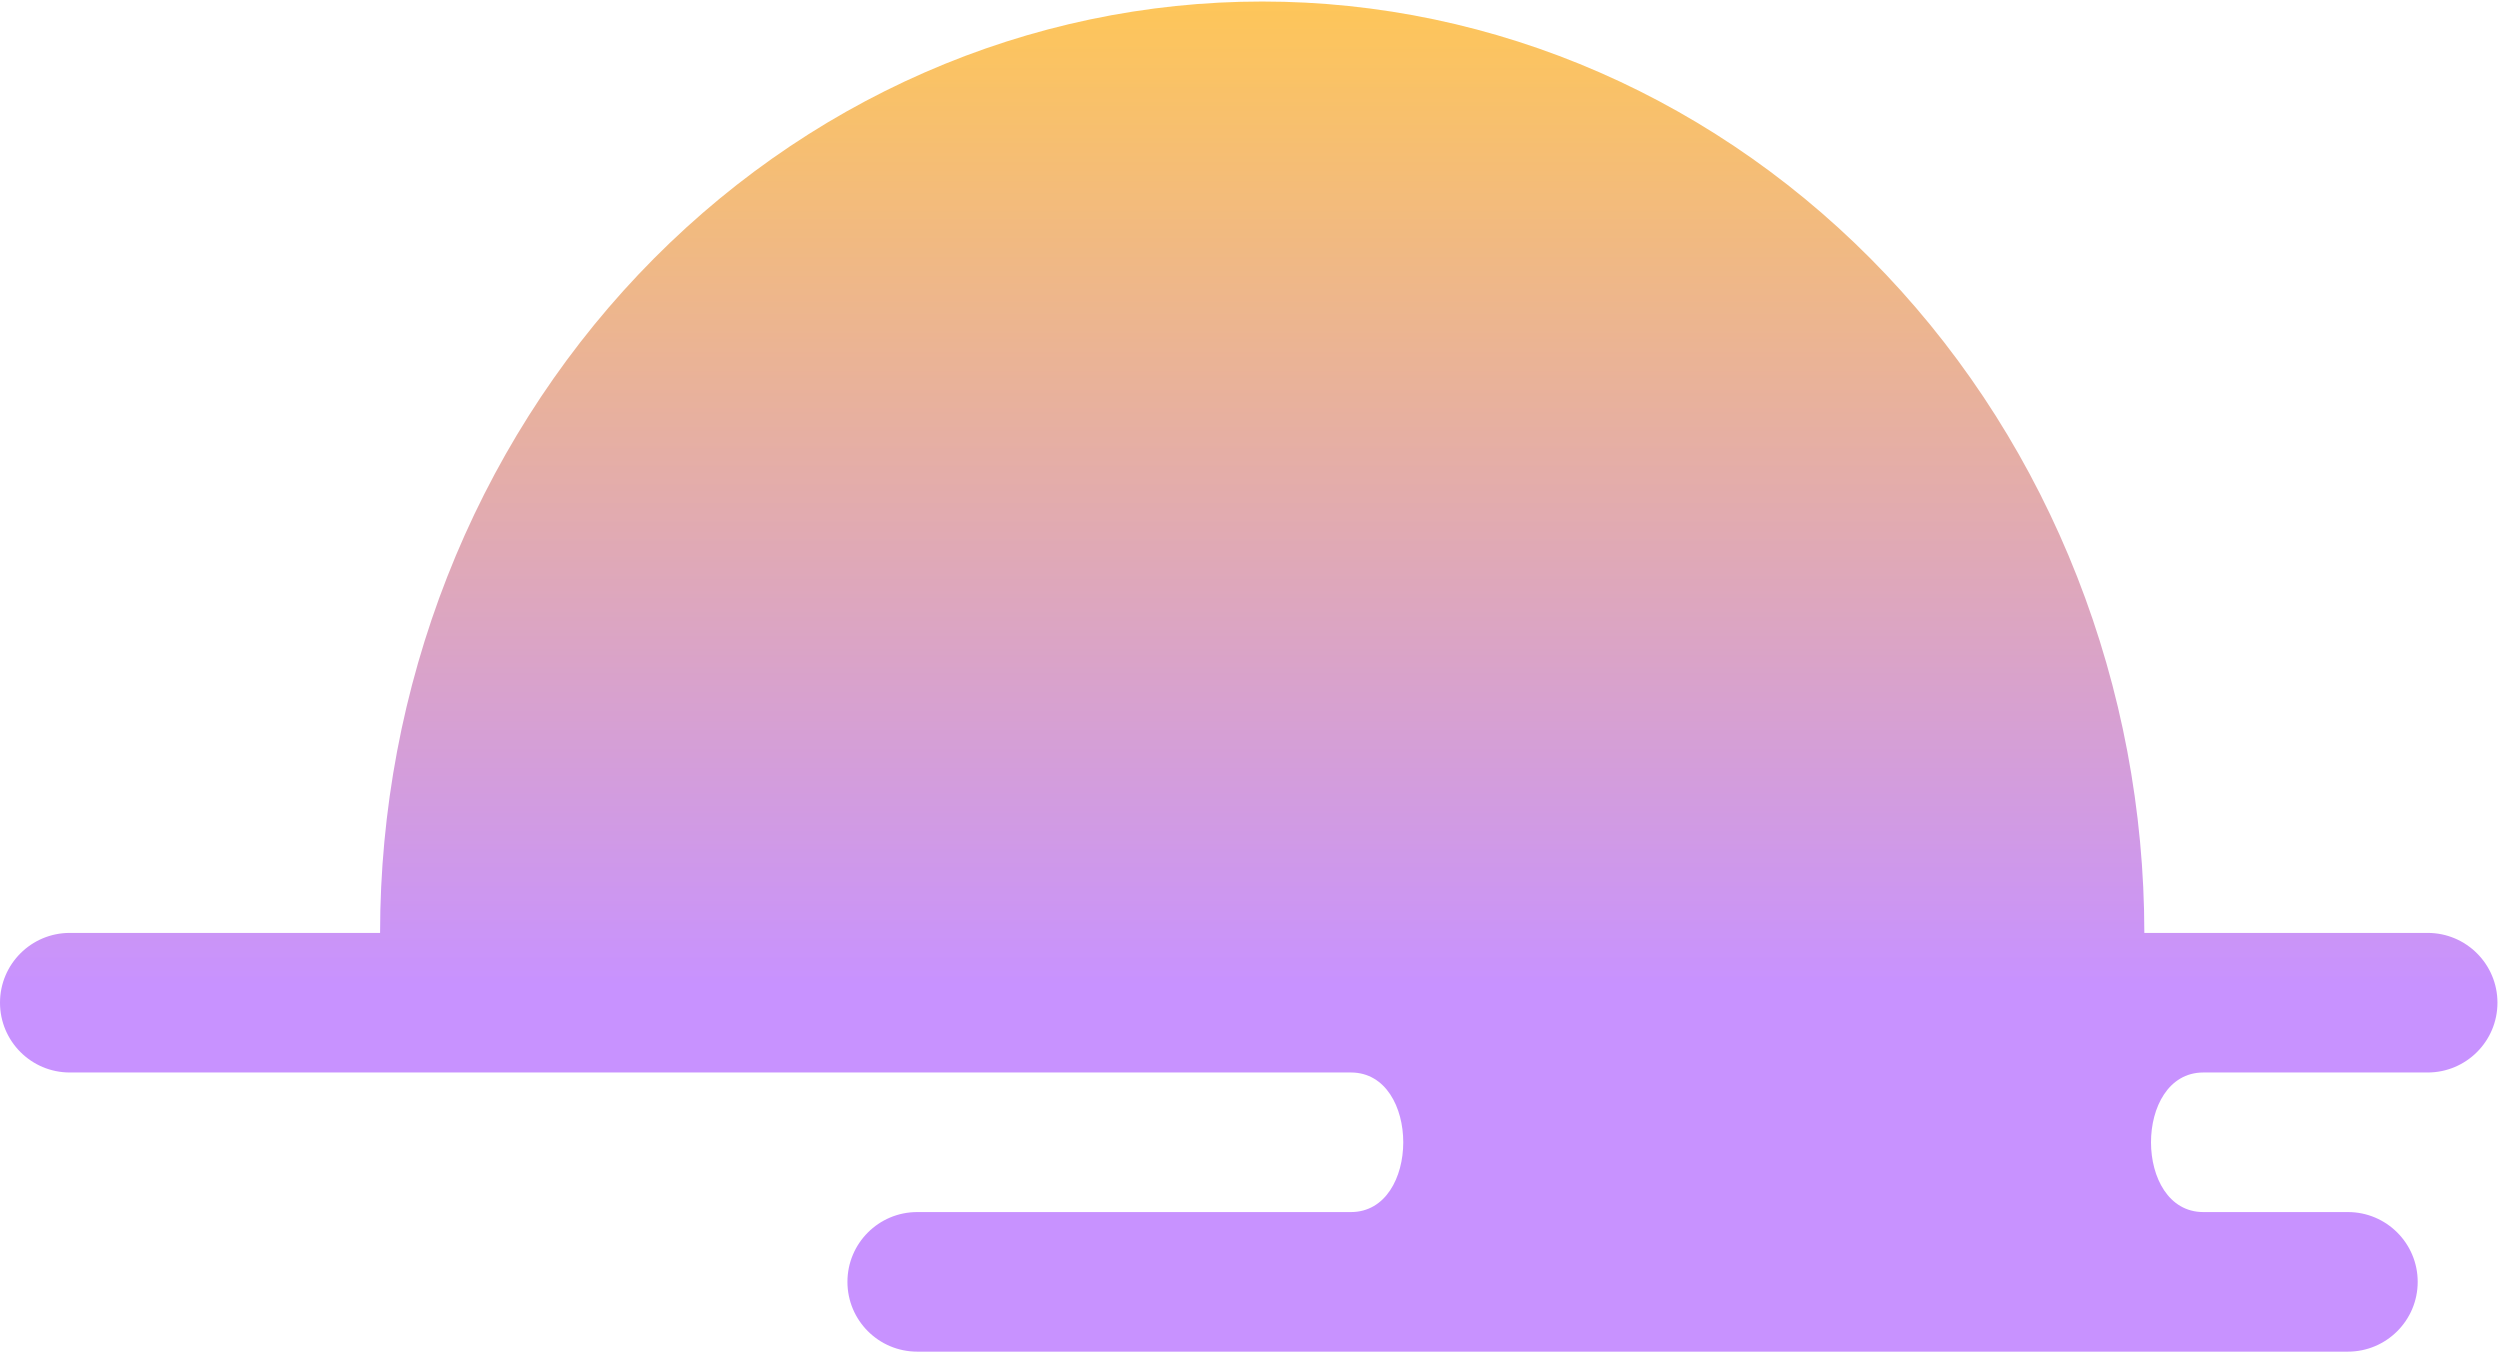
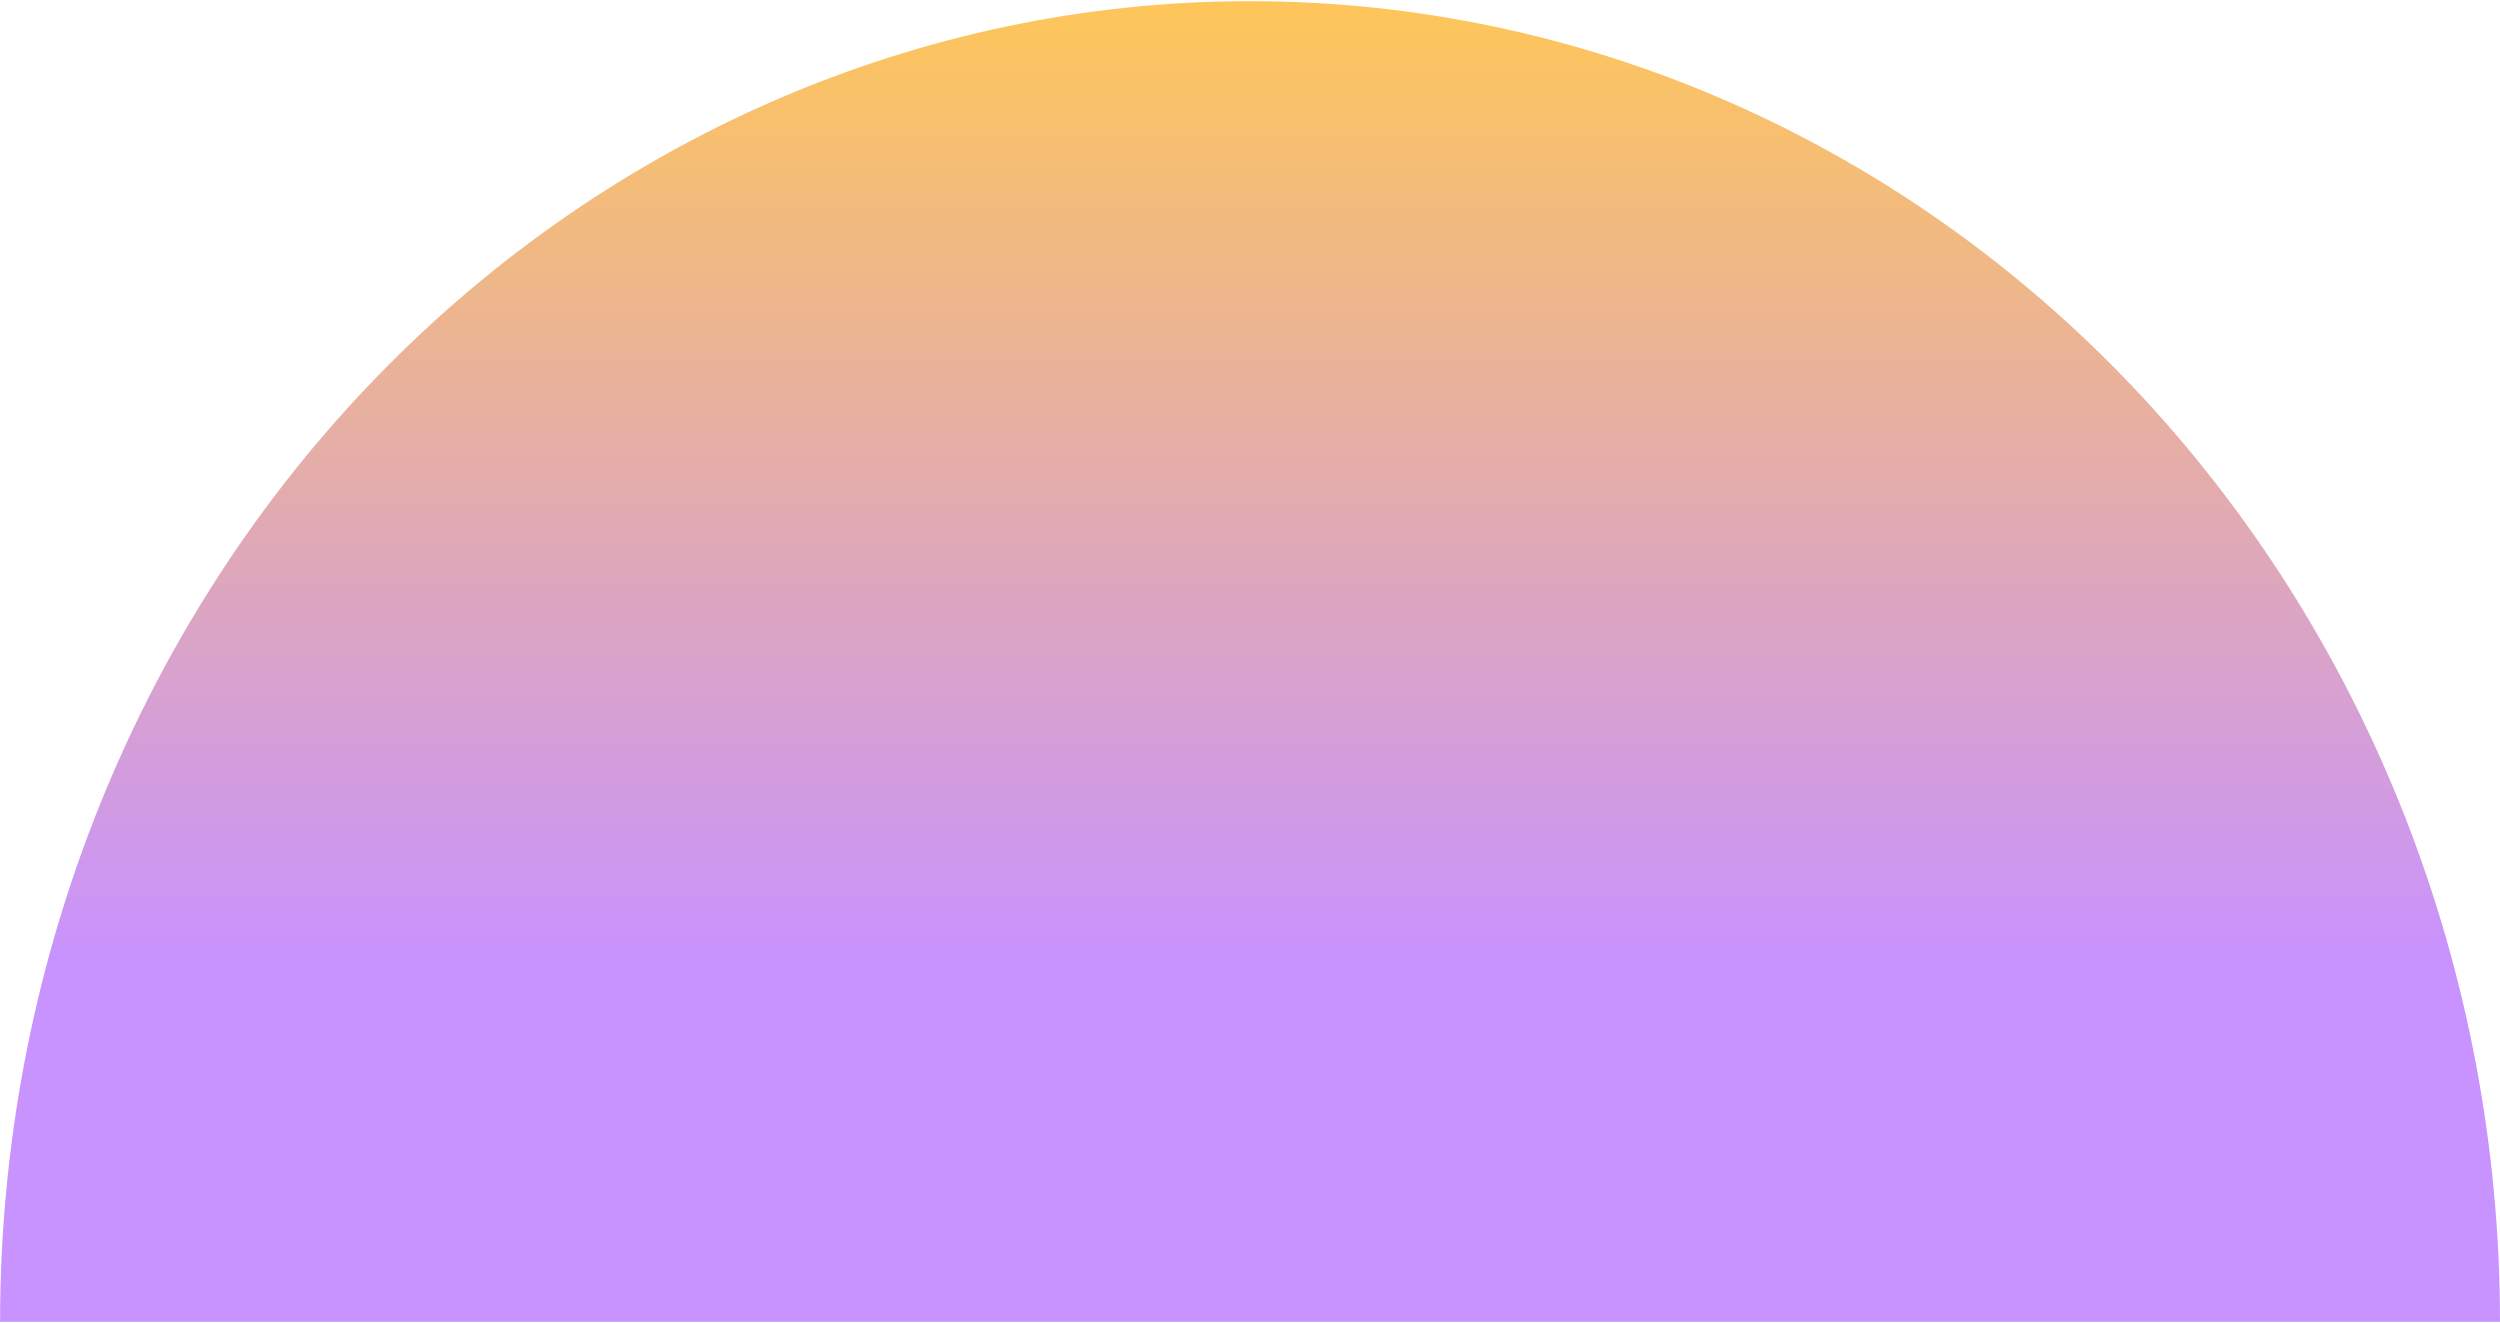
- <svg xmlns="http://www.w3.org/2000/svg" width="642" height="348" viewBox="0 0 642 348" fill="none">
-   <path fill-rule="evenodd" clip-rule="evenodd" d="M97.604 239.571H17.922C8.024 239.571 0 247.595 0 257.493C0 267.391 8.024 275.415 17.922 275.415L346.961 275.415C364.838 275.475 364.822 311.258 346.916 311.258L364.838 311.258H547.896L565.818 311.258C547.913 311.258 547.897 275.48 565.77 275.415H623.424C633.322 275.415 641.346 267.391 641.346 257.493C641.346 247.595 633.322 239.571 623.424 239.571H550.665C550.646 208.193 544.787 177.126 533.421 148.136C522.037 119.099 505.351 92.715 484.316 70.49C463.28 48.266 438.308 30.637 410.824 18.609C383.34 6.581 353.883 0.391 324.134 0.391C294.386 0.391 264.929 6.581 237.445 18.609C209.961 30.637 184.988 48.266 163.953 70.49C142.918 92.715 126.232 119.099 114.847 148.136C103.482 177.126 97.623 208.193 97.604 239.571ZM235.544 311.258C225.646 311.258 217.622 319.282 217.622 329.18C217.622 339.078 225.646 347.102 235.544 347.102H602.942C612.84 347.102 620.864 339.078 620.864 329.18C620.864 319.282 612.84 311.258 602.942 311.258H235.544Z" fill="url(#paint0_linear_18_59)" />
+ <svg xmlns="http://www.w3.org/2000/svg" width="677" height="358" viewBox="0 0 677 358" fill="none">
+   <path d="M677 357.937C677 310.973 668.245 264.47 651.234 221.081C634.223 177.693 609.291 138.269 577.859 105.061C546.427 71.853 509.113 45.511 468.045 27.539C426.978 9.567 382.962 0.316 338.511 0.316C294.061 0.316 250.045 9.567 208.978 27.539C167.91 45.511 130.595 71.853 99.164 105.061C67.732 138.269 42.8 177.693 25.789 221.081C8.778 264.47 0.023 310.973 0.023 357.937L338.511 357.937L677 357.937Z" fill="url(#paint0_linear_47_54)" />
  <defs>
-     <linearGradient id="paint0_linear_18_59" x1="320.673" y1="0.391" x2="320.673" y2="347.102" gradientUnits="userSpaceOnUse">
+     <linearGradient id="paint0_linear_47_54" x1="338.511" y1="0.316" x2="338.511" y2="357.937" gradientUnits="userSpaceOnUse">
      <stop stop-color="#FEC659" />
      <stop offset="0.729" stop-color="#C892FF" />
    </linearGradient>
  </defs>
</svg>
